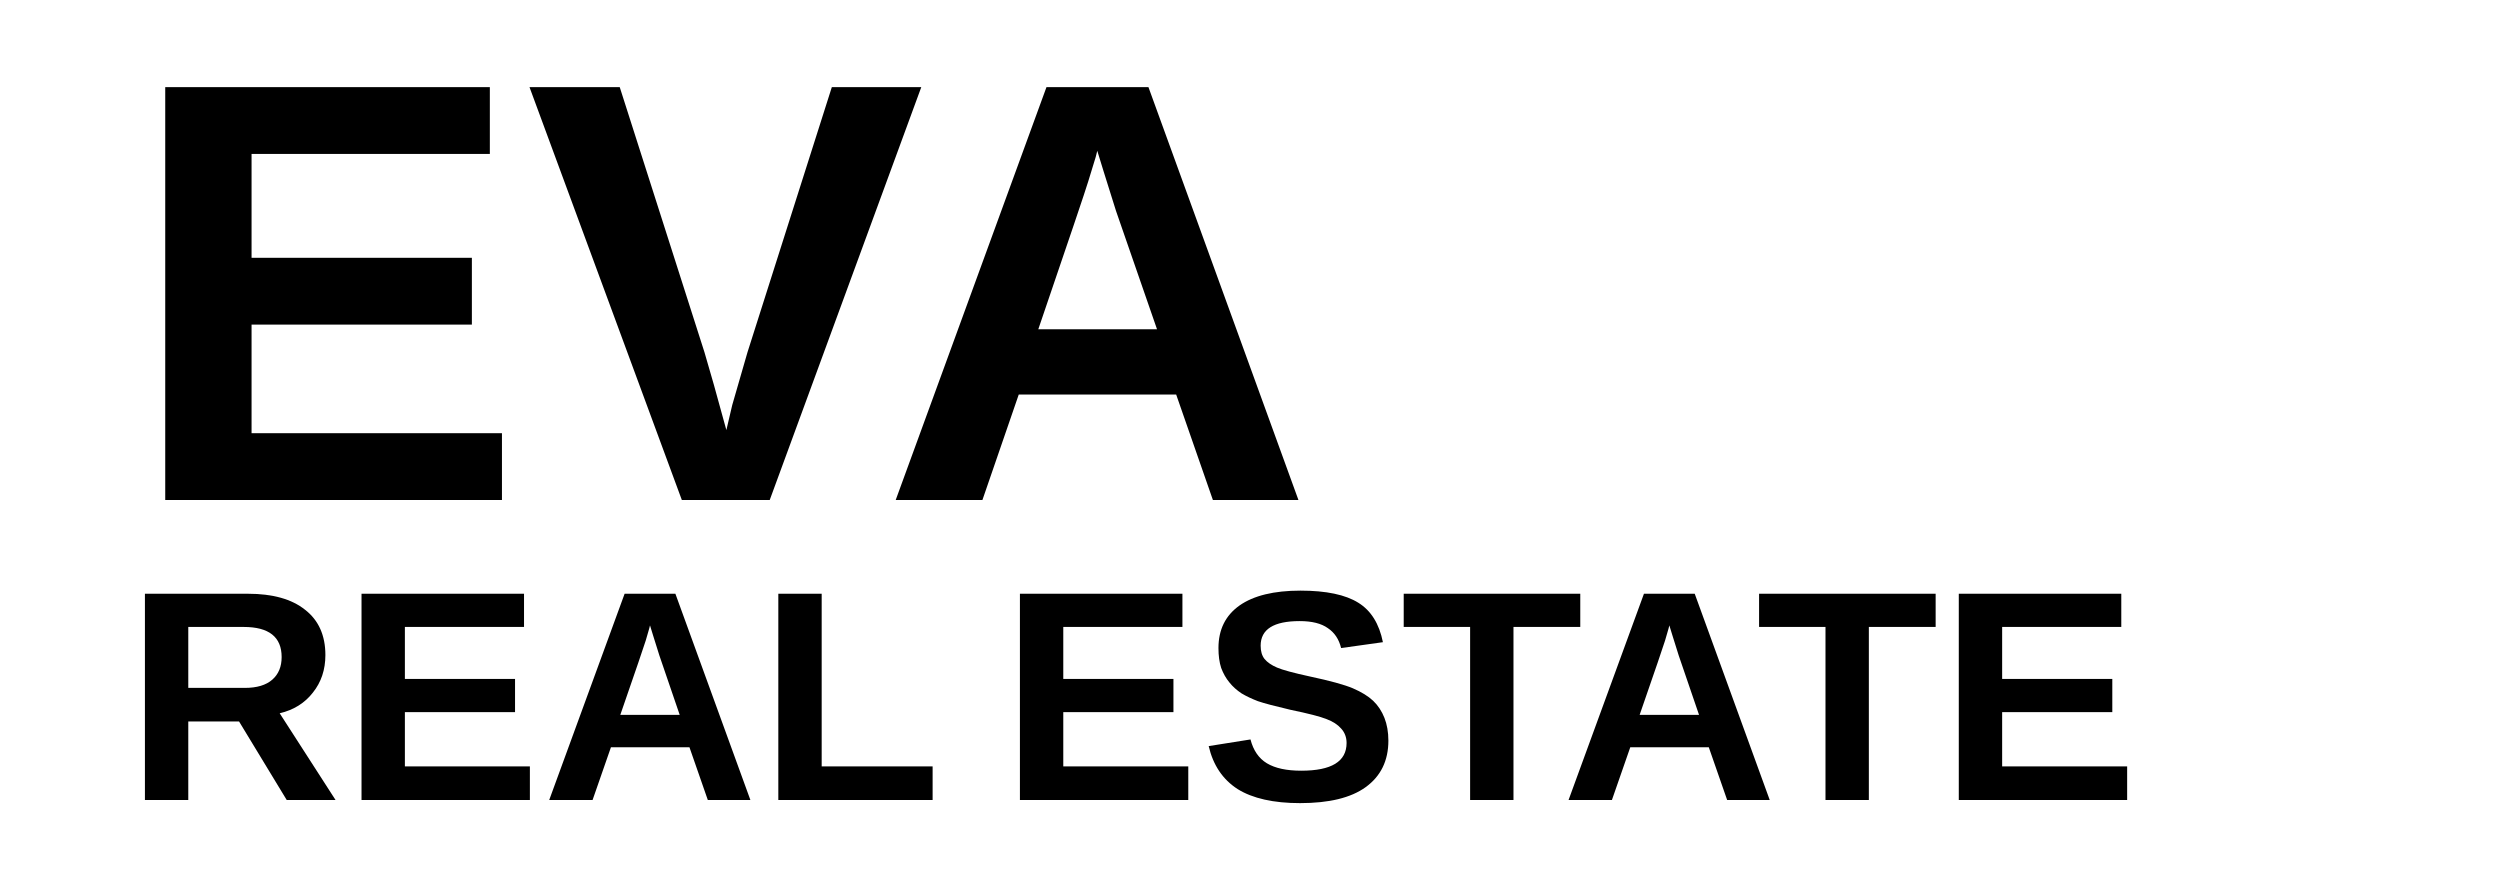
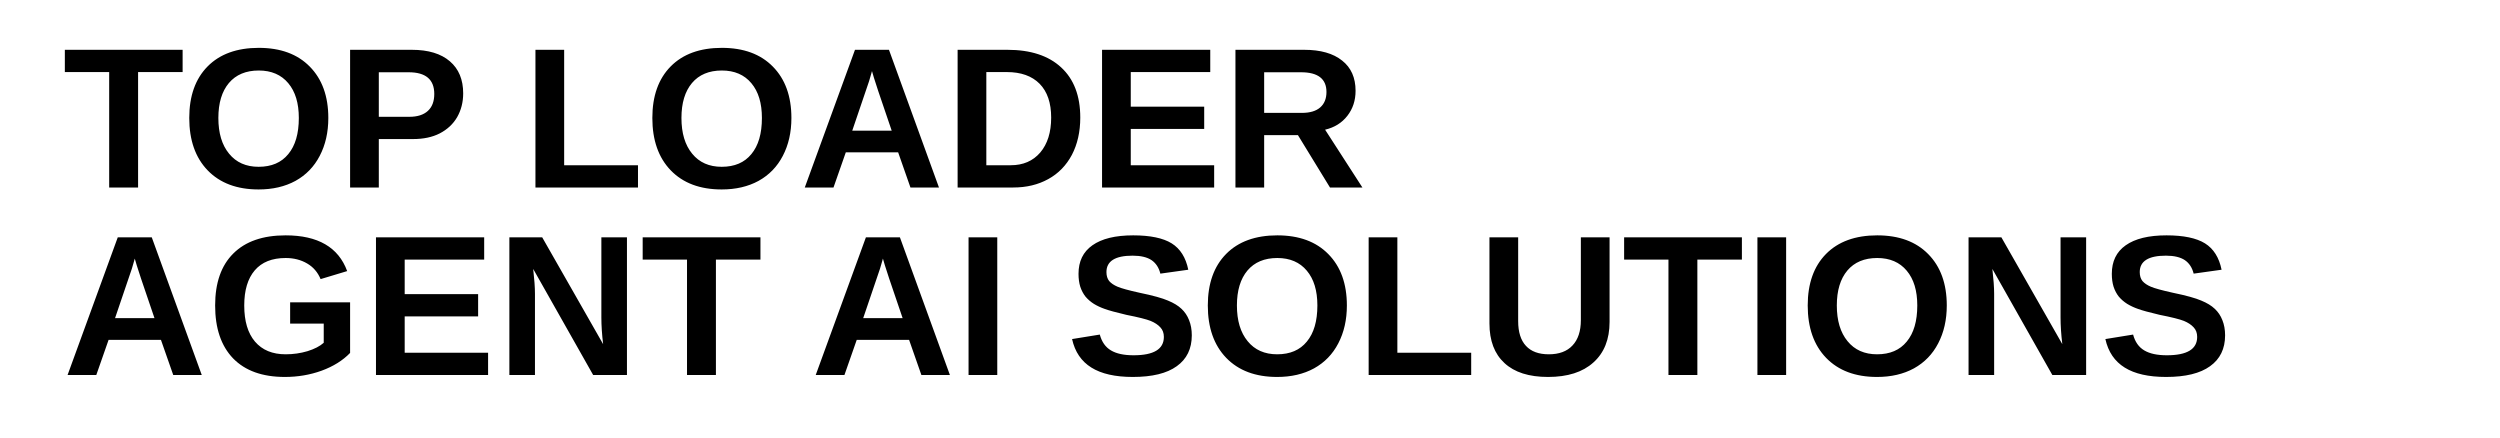
- <svg xmlns="http://www.w3.org/2000/svg" width="100" height="35" viewBox="0 0 100 35" version="1.1">
+ <svg xmlns="http://www.w3.org/2000/svg" width="200" height="35" viewBox="0 0 200 35" version="1.1">
  <style>
    .text { font-family: Arial, sans-serif; font-weight: bold; }
-     .eva { font-size: 24px; }
-     .real { font-size: 12px; }
-     .estate { font-size: 12px; }
+     .top { font-size: 16px; }
+     .loader { font-size: 16px; }
+     .agent { font-size: 16px; }
+     .ai { font-size: 16px; }
+     .solutions { font-size: 12px; }
  </style>
-   <text x="5" y="20" class="text eva">EVA</text>
-   <text x="5" y="32" class="text real">REAL</text>
-   <text x="40" y="32" class="text estate">ESTATE</text>
+   <text x="5" y="15" class="text top">TOP LOADER</text>
+   <text x="5" y="30" class="text agent">AGENT AI SOLUTIONS</text>
</svg>
